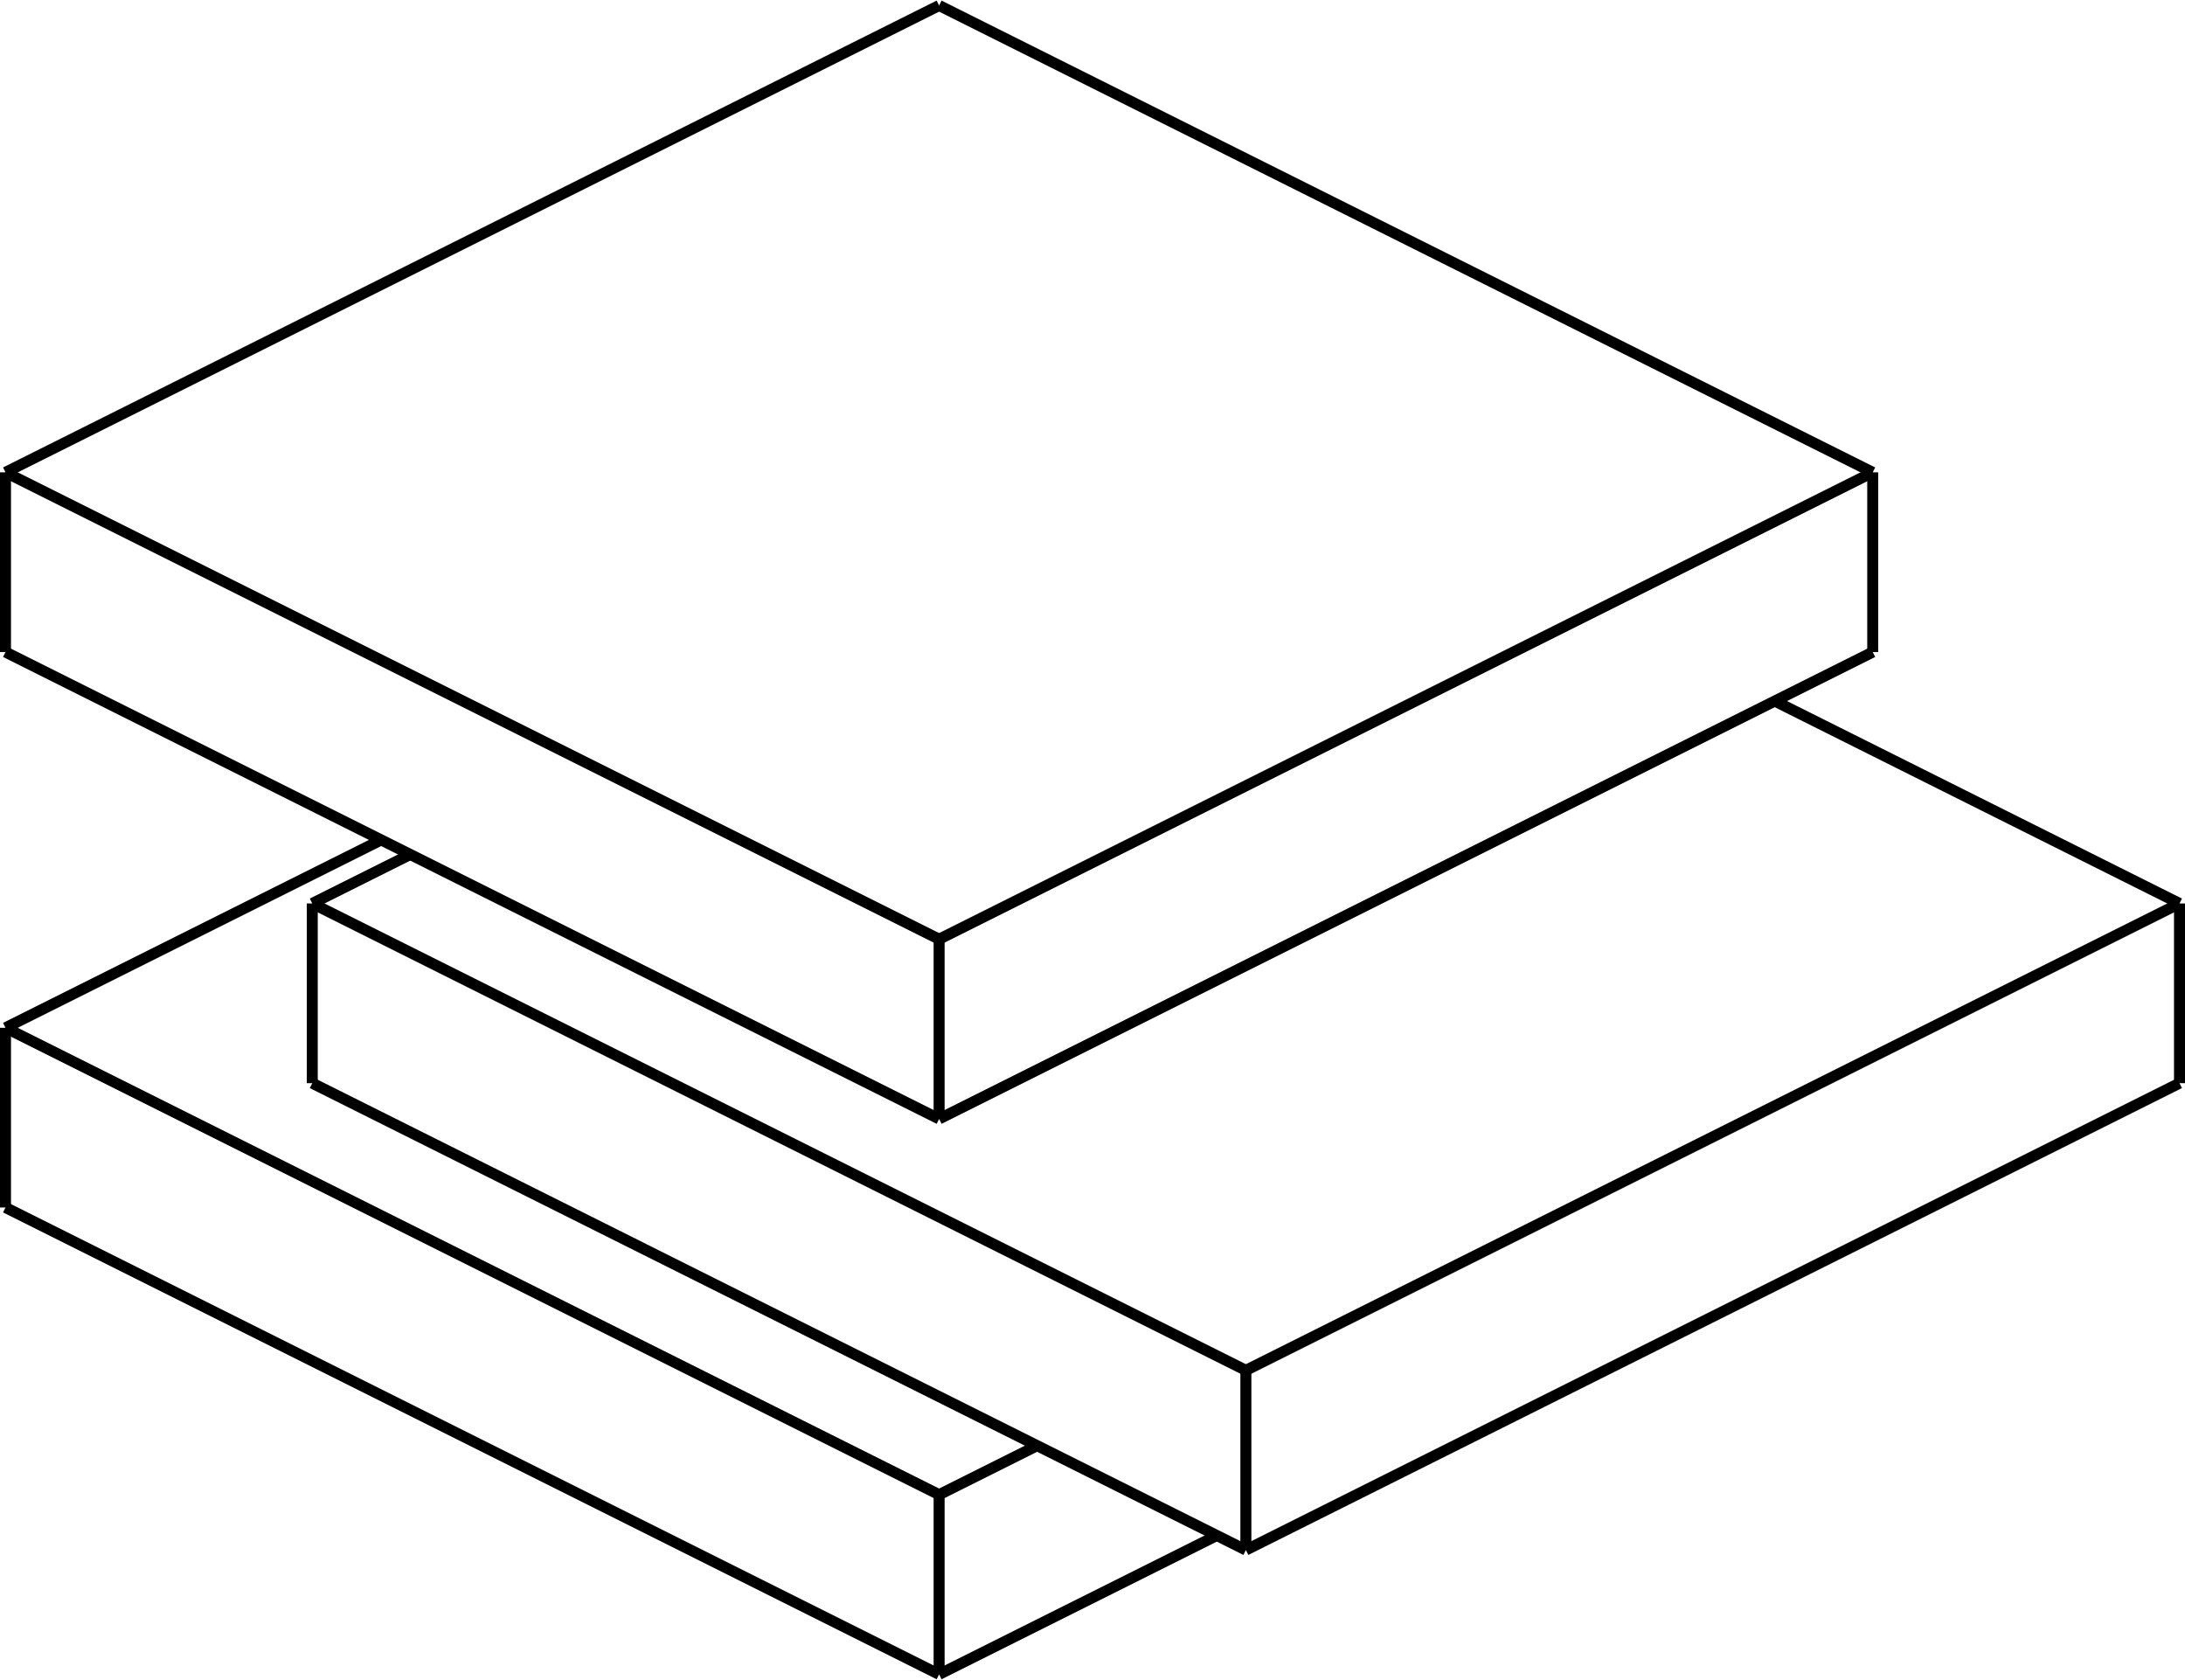
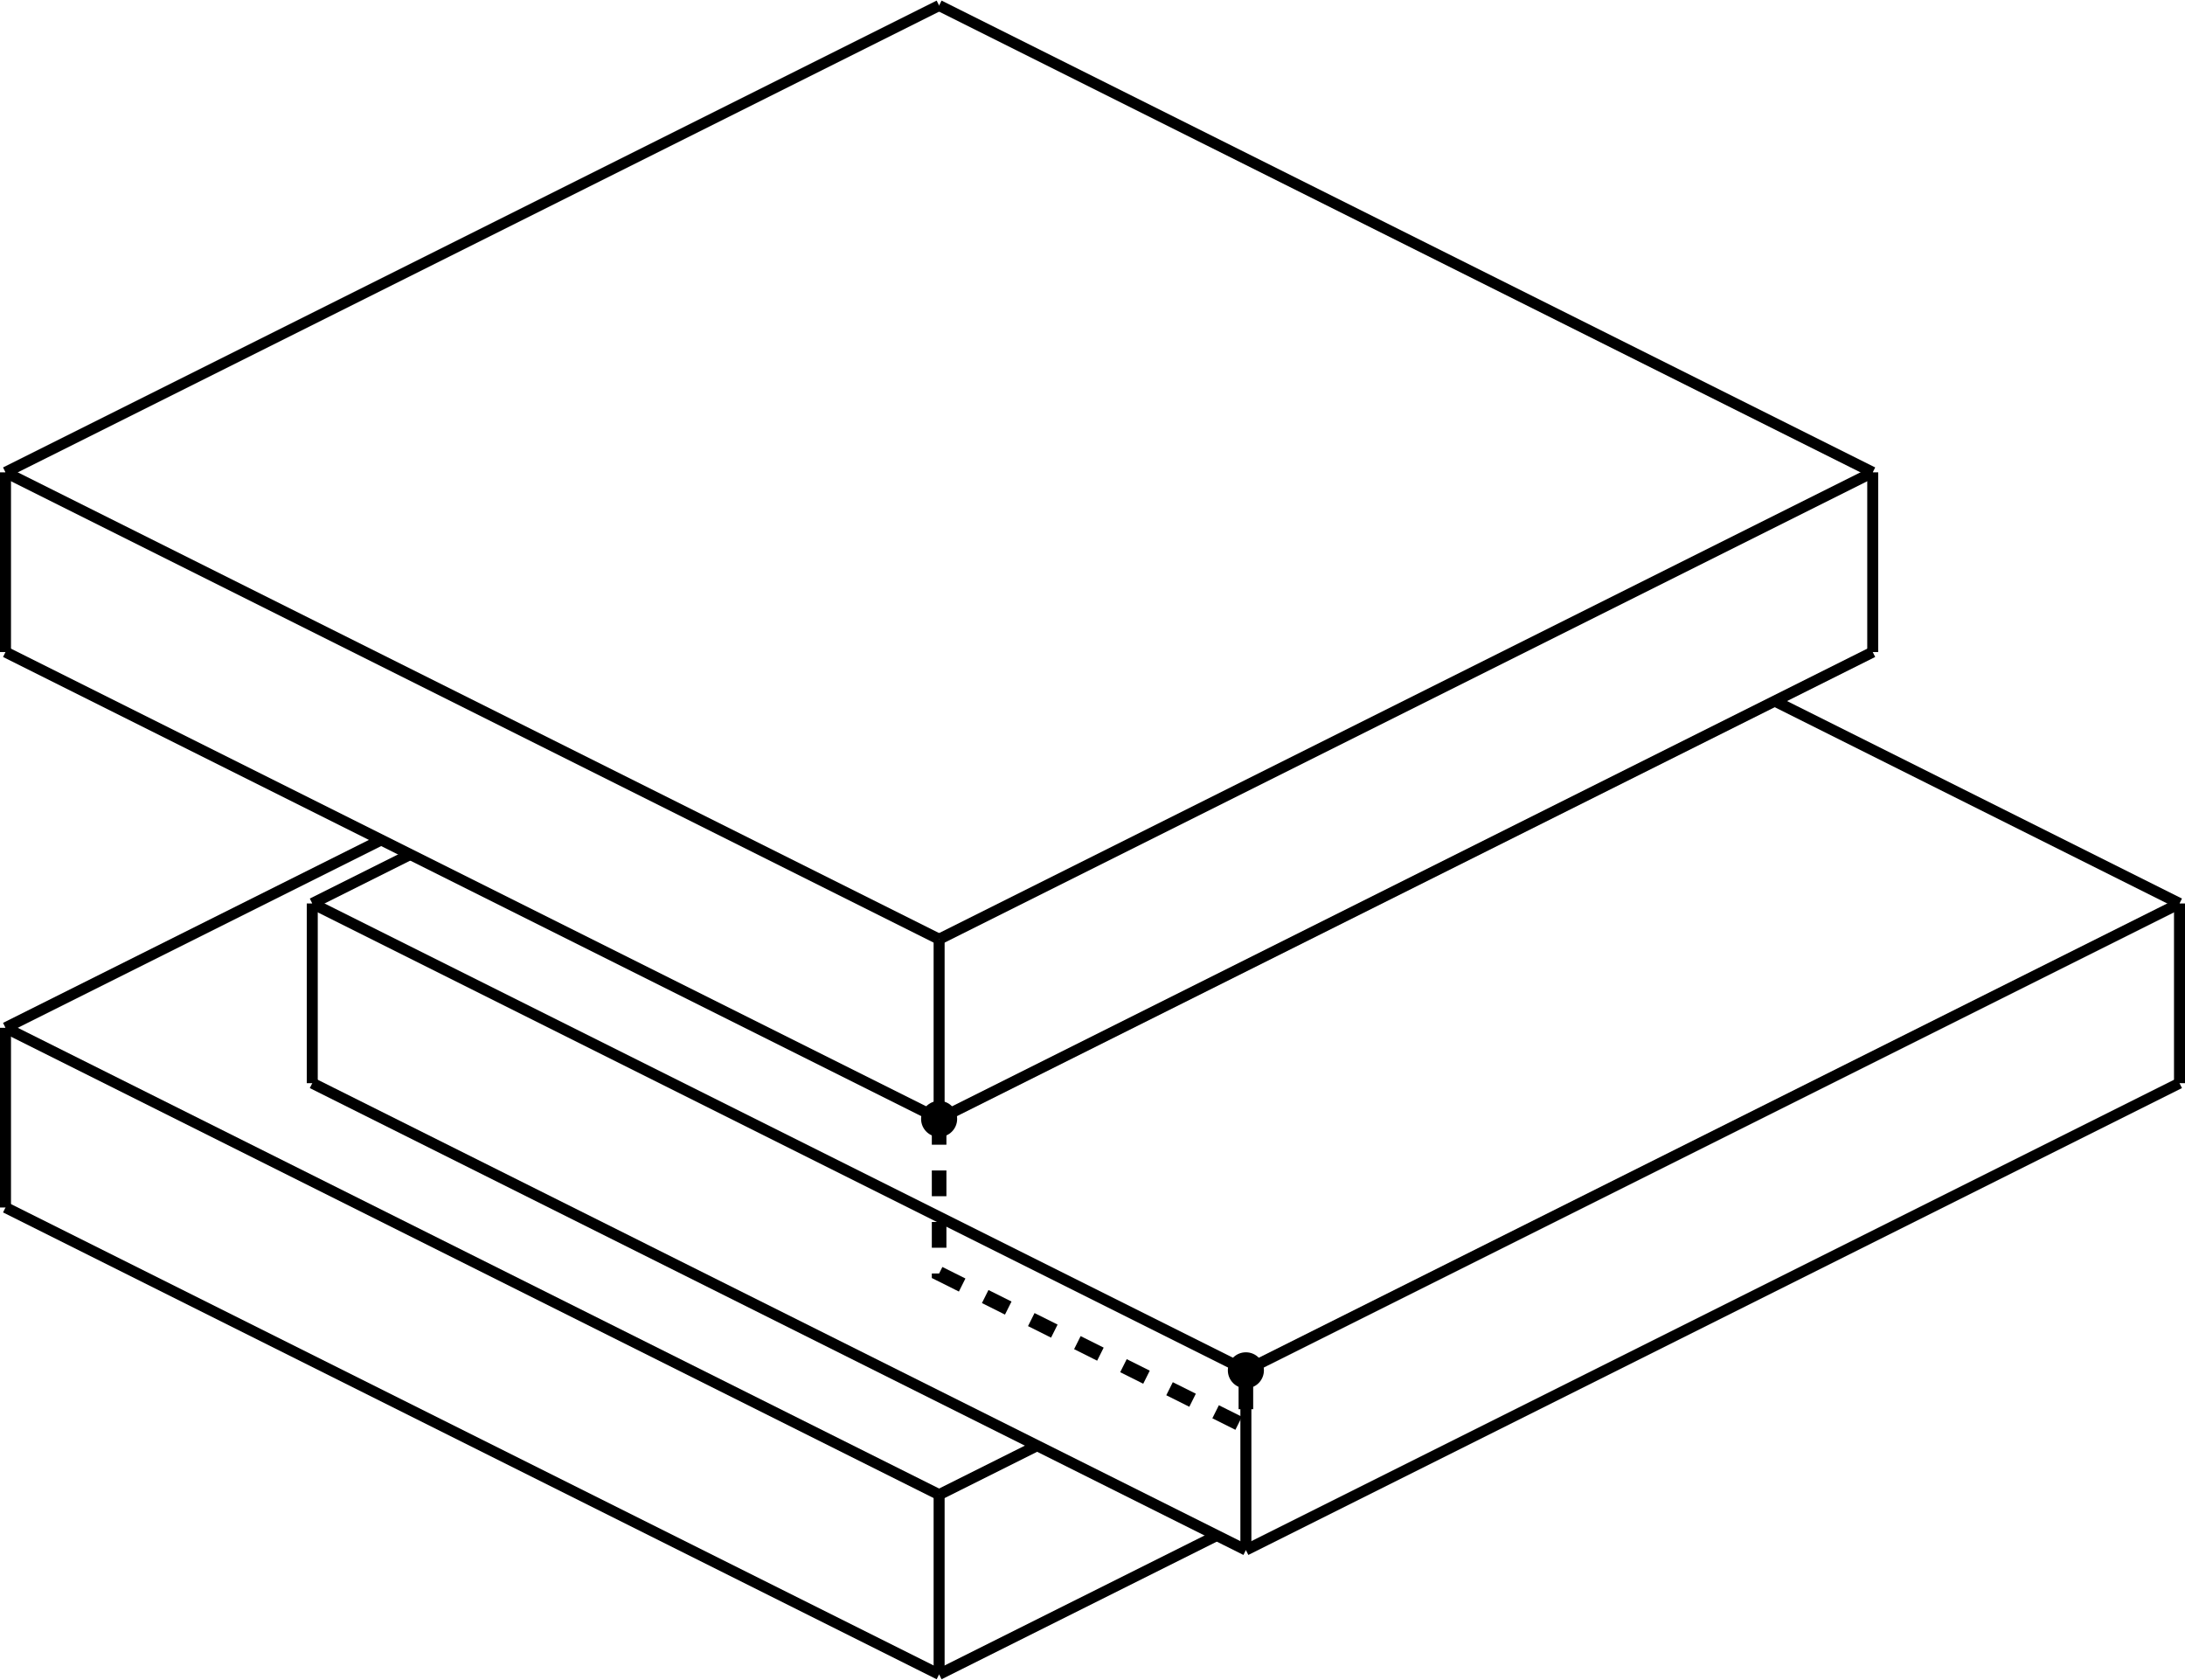
<svg xmlns="http://www.w3.org/2000/svg" width="254.45" height="195.604" viewBox="64.775 94.198 254.45 195.604">
  <g fill="none" stroke="#000" stroke-linejoin="miter" stroke-linecap="butt">
    <g opacity="0.35" />
    <g>
      <path d="M206.273 273.095L174.138 289.162" stroke-width="1.28" />
      <path d="M174.138 289.162L65.415 234.801" stroke-width="1.28" />
      <path d="M185.386 262.614L174.138 268.238" stroke-width="1.28" />
      <path d="M174.138 268.238L174.138 289.162" stroke-width="1.28" />
      <path d="M174.138 268.238L65.415 213.876" stroke-width="1.28" />
      <path d="M65.415 213.876L65.415 234.801" stroke-width="1.28" />
      <path d="M65.415 213.876L109.333 191.917" stroke-width="1.28" />
      <path d="M282.861 170.124L174.138 224.486" stroke-width="1.28" />
      <path d="M174.138 224.486L65.415 170.124" stroke-width="1.28" />
      <path d="M174.138 94.838L282.861 149.199" stroke-width="1.28" />
      <path d="M282.861 149.199L282.861 170.124" stroke-width="1.28" />
      <path d="M282.861 149.199L174.138 203.561" stroke-width="1.28" />
      <path d="M174.138 203.561L174.138 224.486" stroke-width="1.28" />
      <path d="M174.138 203.561L65.415 149.199" stroke-width="1.28" />
      <path d="M65.415 149.199L65.415 170.124" stroke-width="1.28" />
      <path d="M65.415 149.199L174.138 94.838" stroke-width="1.28" />
    </g>
    <g>
      <path d="M318.585 220.324L209.862 274.686" stroke-width="1.28" />
      <path d="M209.862 274.686L101.139 220.324" stroke-width="1.28" />
      <path d="M271.454 175.834L318.585 199.399" stroke-width="1.28" />
      <path d="M318.585 199.399L318.585 220.324" stroke-width="1.28" />
      <path d="M318.585 199.399L209.862 253.761" stroke-width="1.28" />
      <path d="M209.862 253.761L209.862 274.686" stroke-width="1.28" />
      <path d="M209.862 253.761L101.139 199.399" stroke-width="1.28" />
      <path d="M101.139 199.399L101.139 220.324" stroke-width="1.28" />
      <path d="M101.139 199.399L112.386 193.776" stroke-width="1.28" />
    </g>
+     <path d="M174.138 224.486v18l35.724 17.862v-6.587" stroke-width="1.7" stroke-dasharray="3 3" />
+     <circle cx="174.138" cy="224.486" r="2.1" fill="#000" stroke="none" />
+     <circle cx="209.862" cy="253.761" r="2.1" fill="#000" stroke="none" />
  </g>
</svg>
